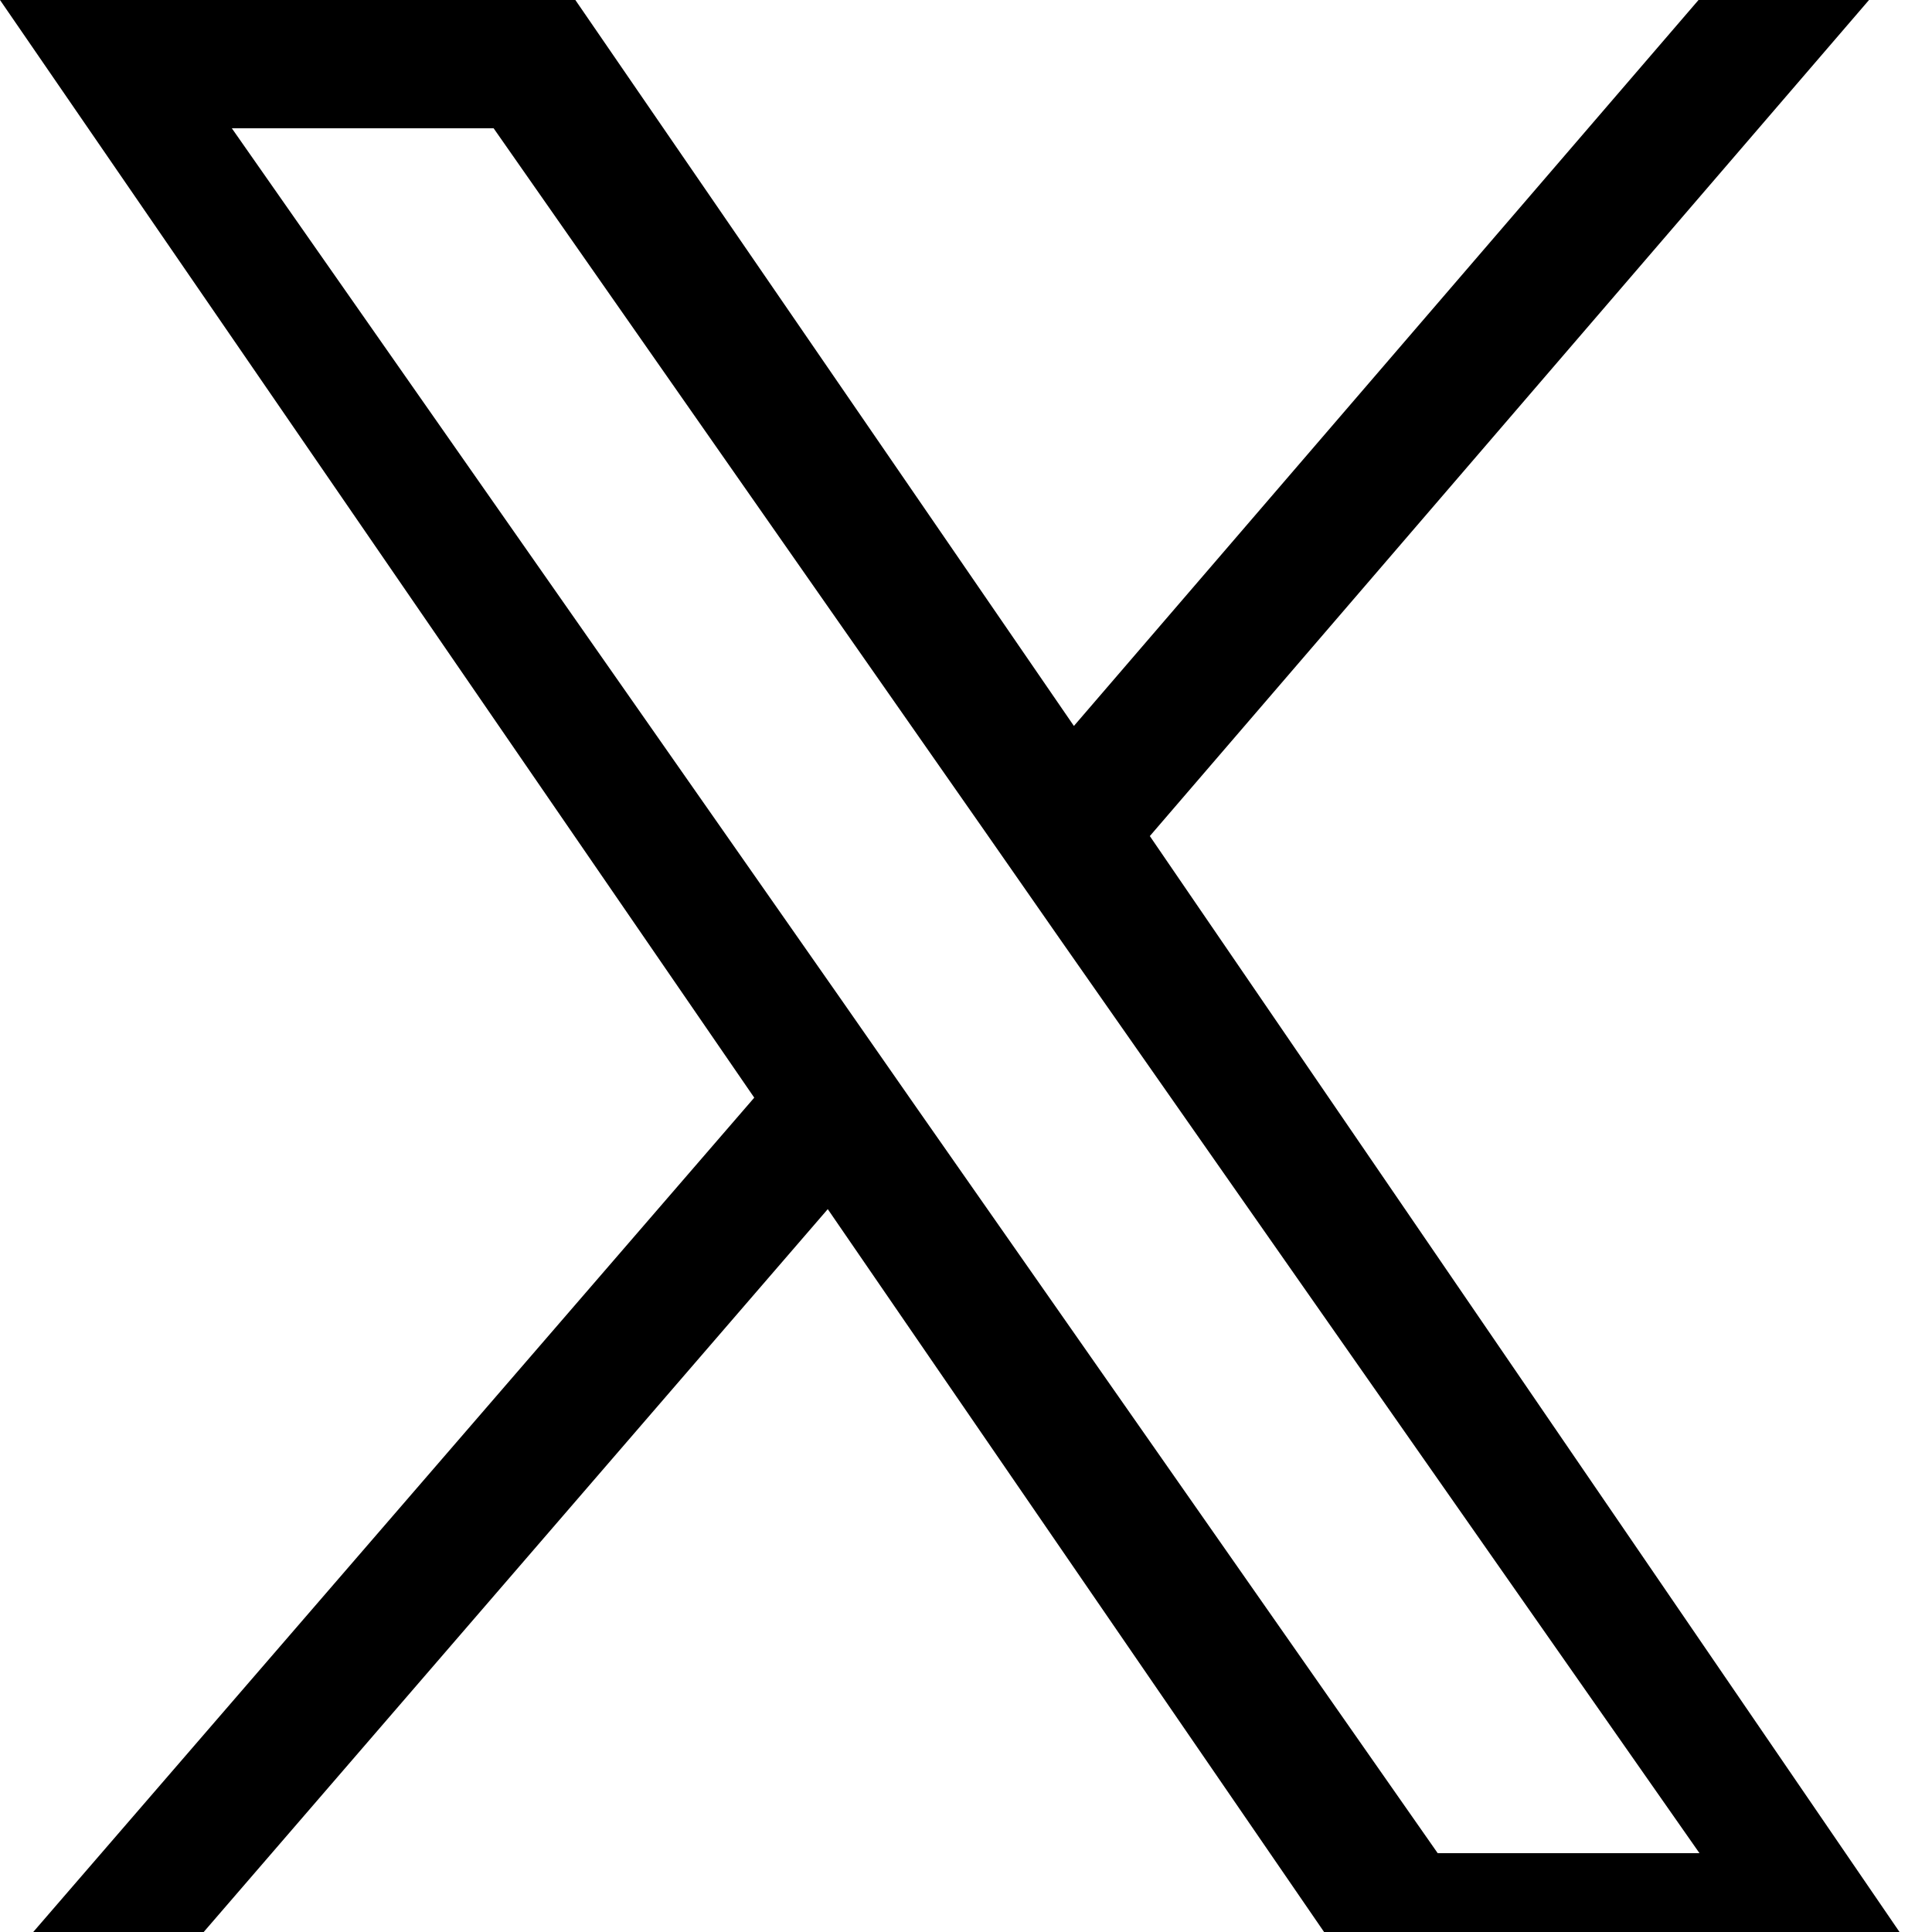
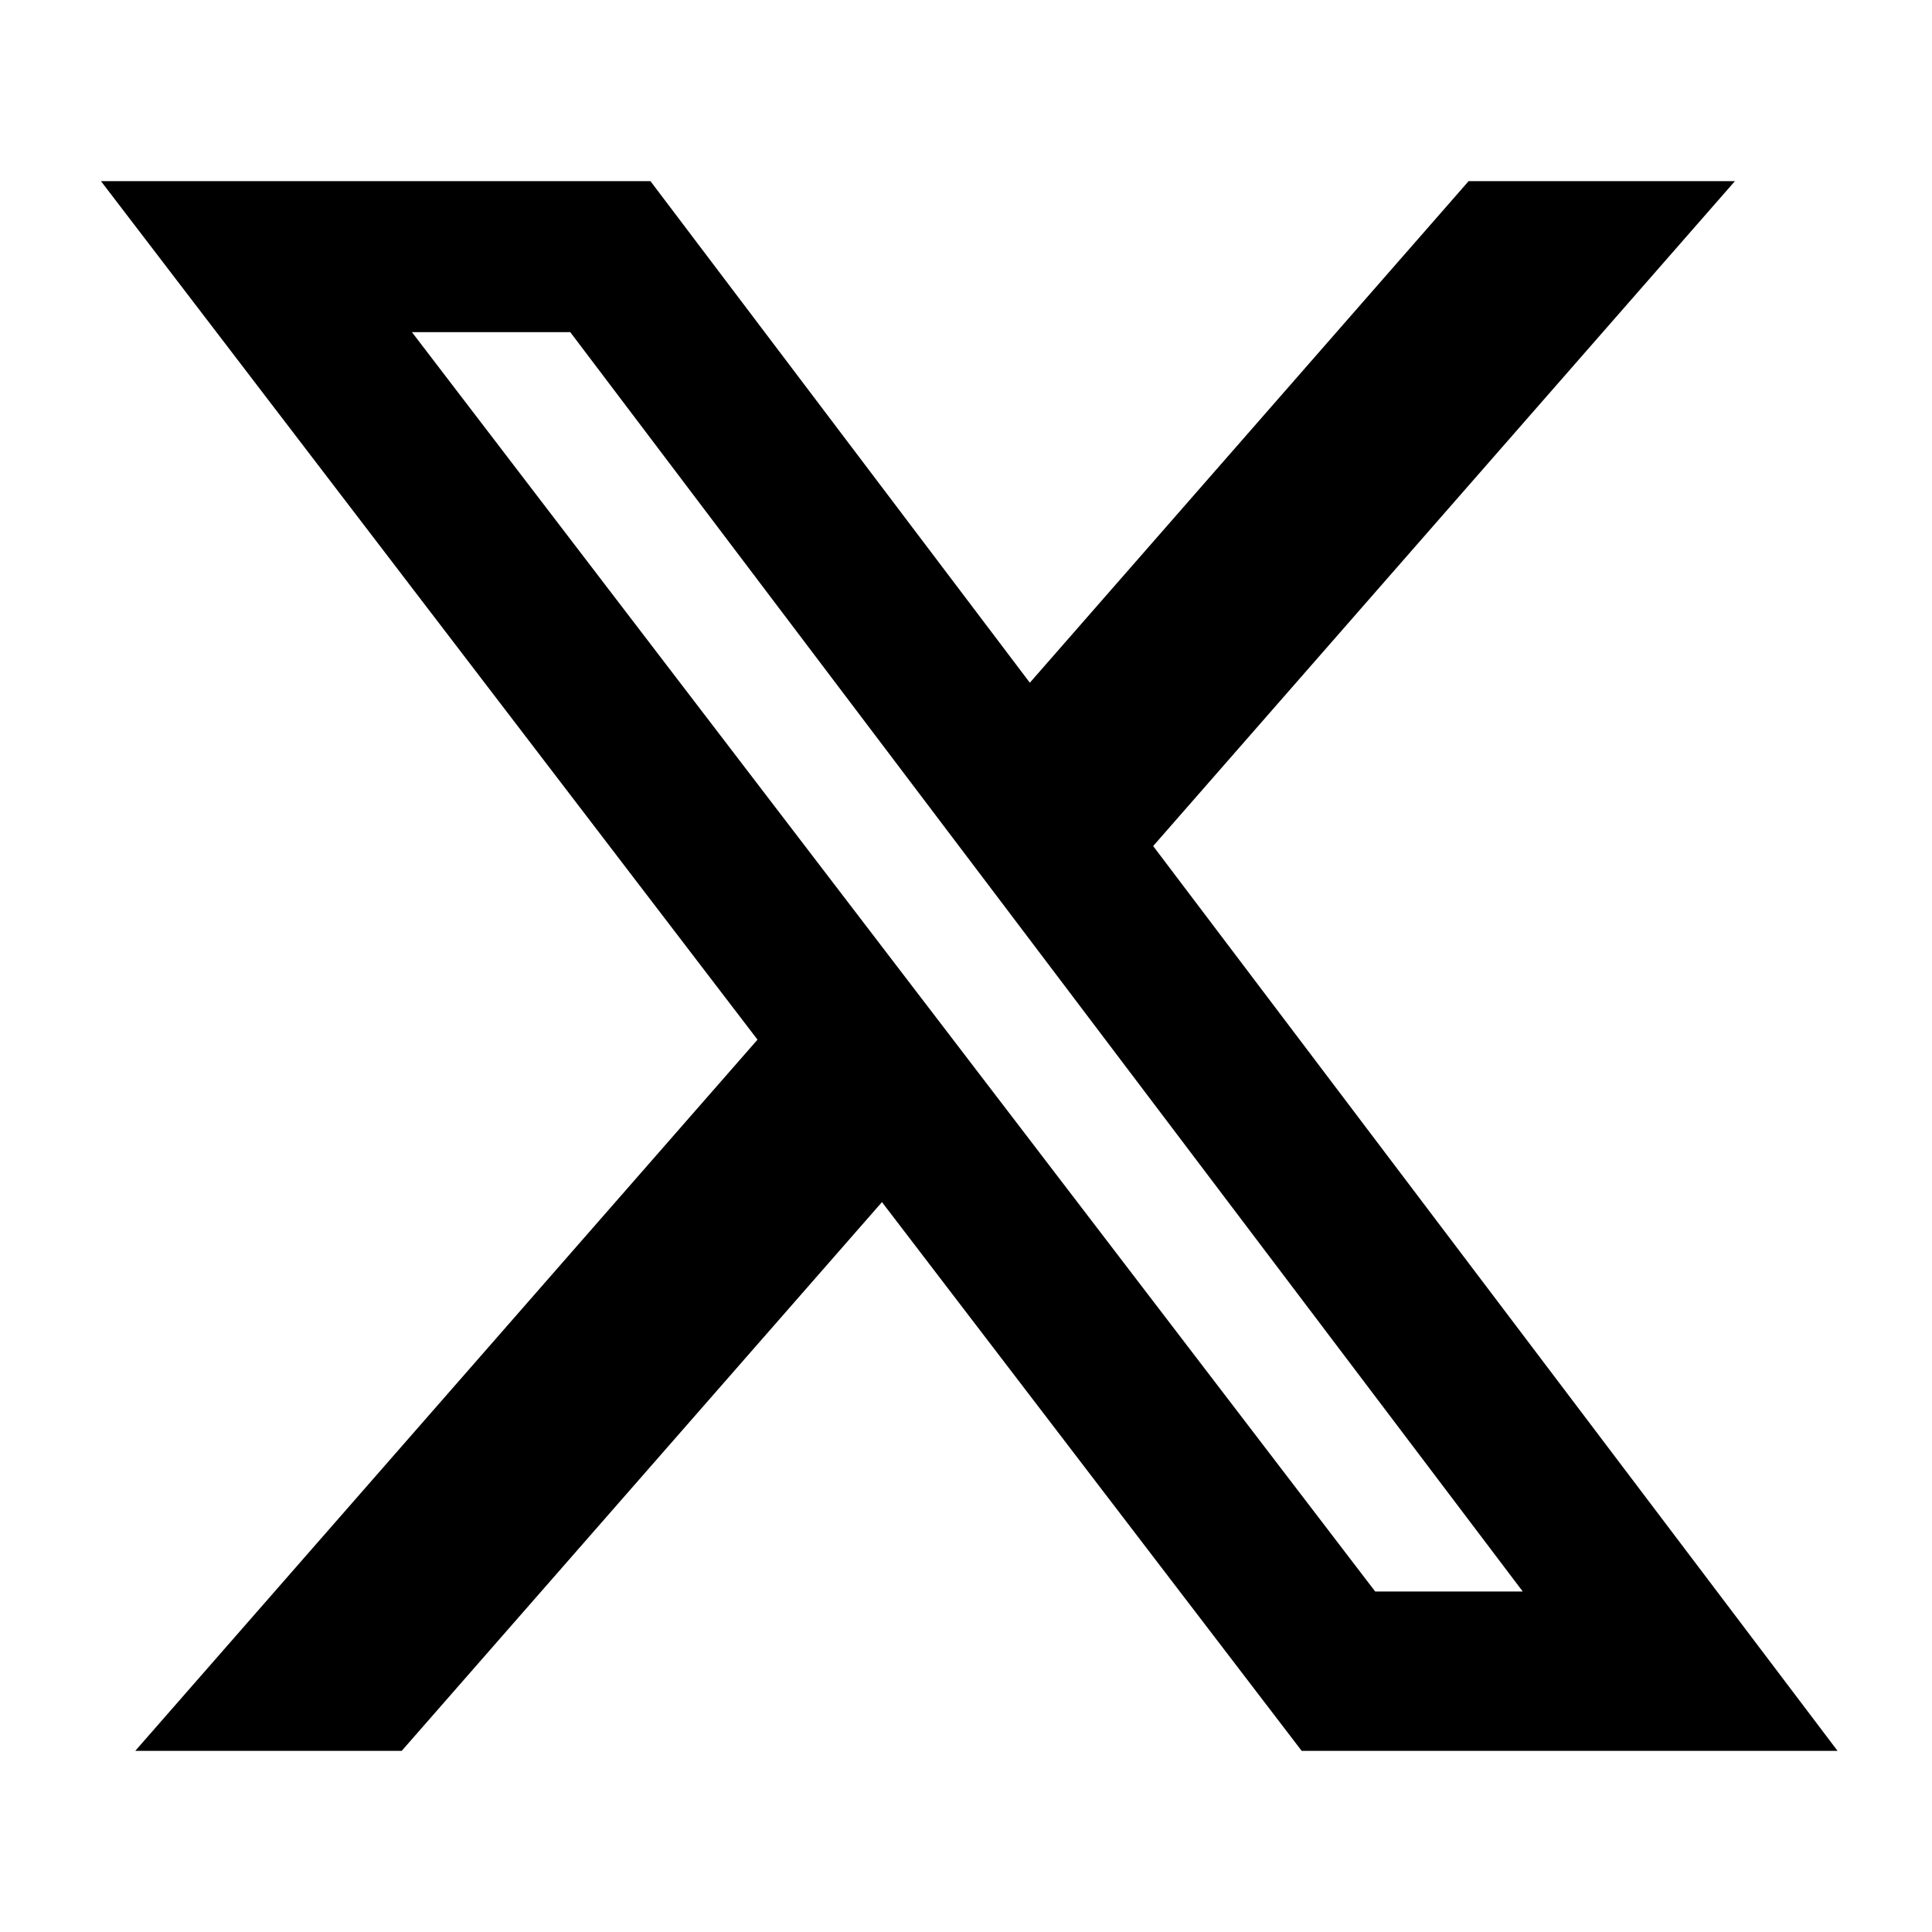
- <svg xmlns="http://www.w3.org/2000/svg" role="img" viewBox="0 0 20 20">
-   <path d="M11.903 8.655L19.348 0H17.583L11.117 7.515L5.956 0H0L7.808 11.363L0 20.398H1.765L8.569 12.517L13.98 20.398H19.936L11.903 8.655ZM9.486 11.464L8.696 10.33L2.4 1.328H5.11L10.188 8.595L10.978 9.729L17.593 19.184H14.883L9.486 11.464Z" />
+ <svg viewBox="0 0 24 24" aria-hidden="true">
+   <g>
+     <path d="M18.244 2.25h3.308l-7.227 8.26 8.502 11.24H16.17l-5.214-6.817L4.99 21.75H1.68l7.73-8.835L1.254 2.25H8.08l4.713 6.231zm-1.161 17.52h1.833L7.084 4.126H5.117z" />
+   </g>
</svg>
